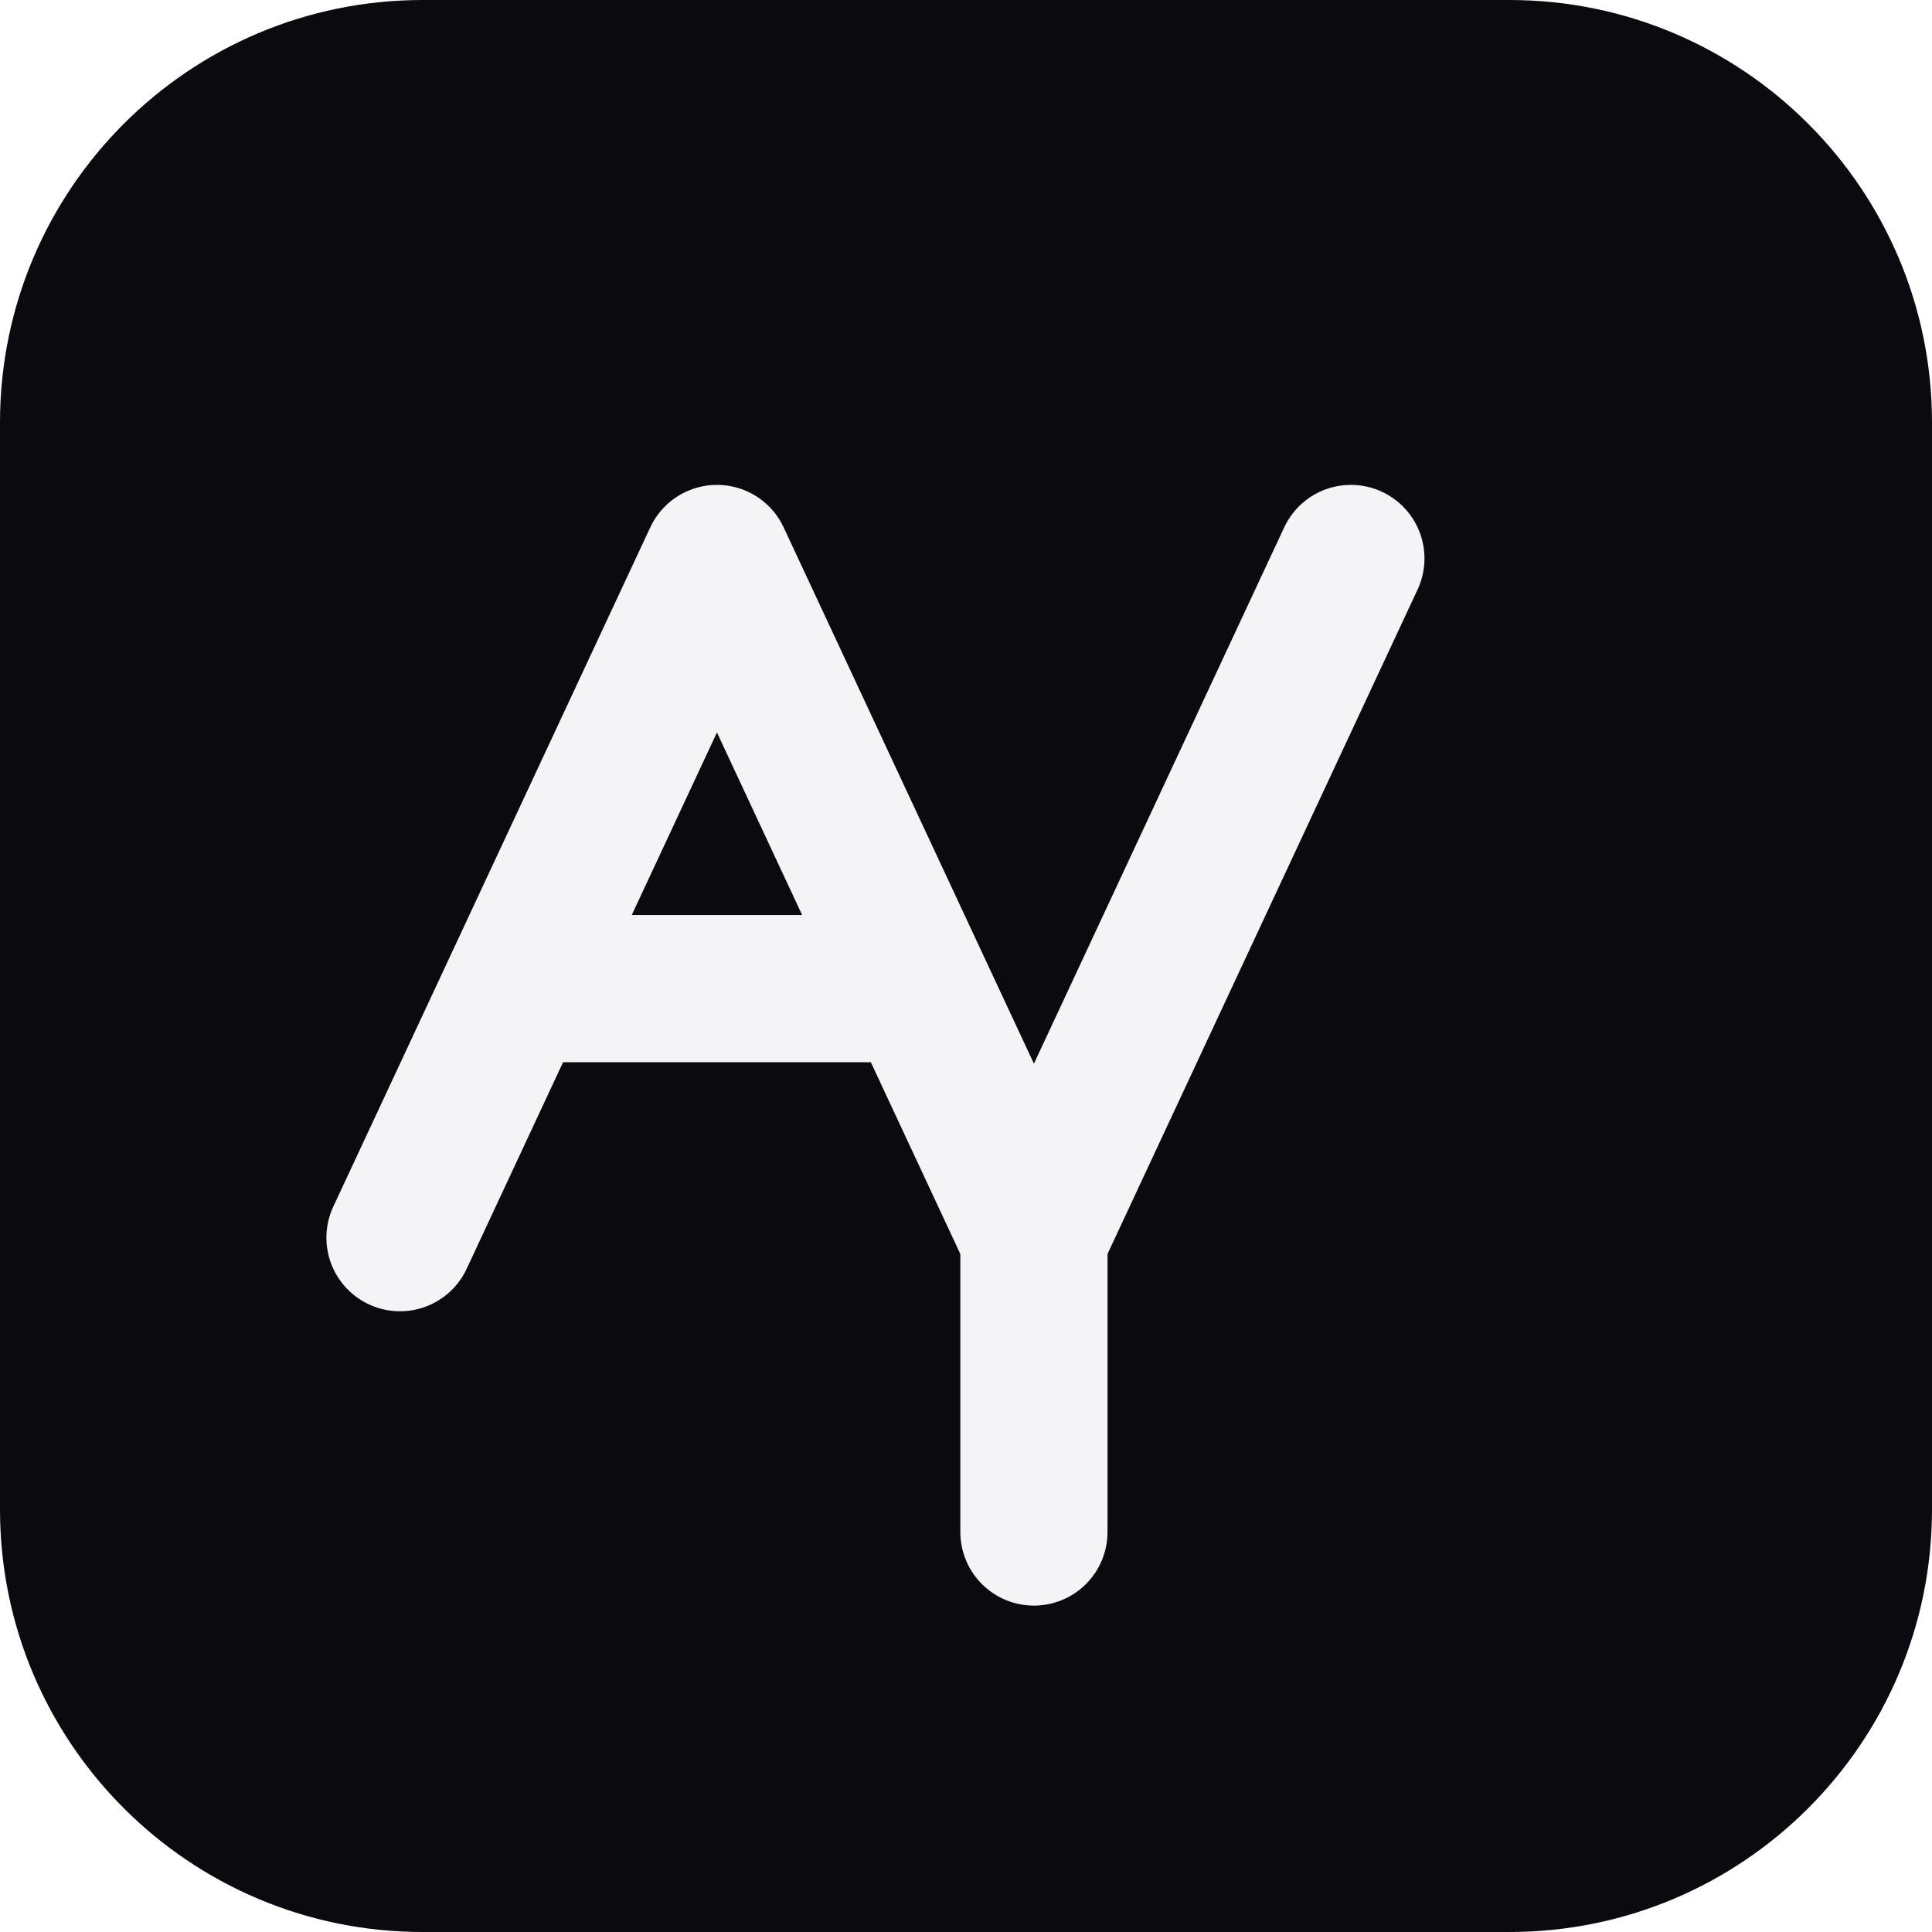
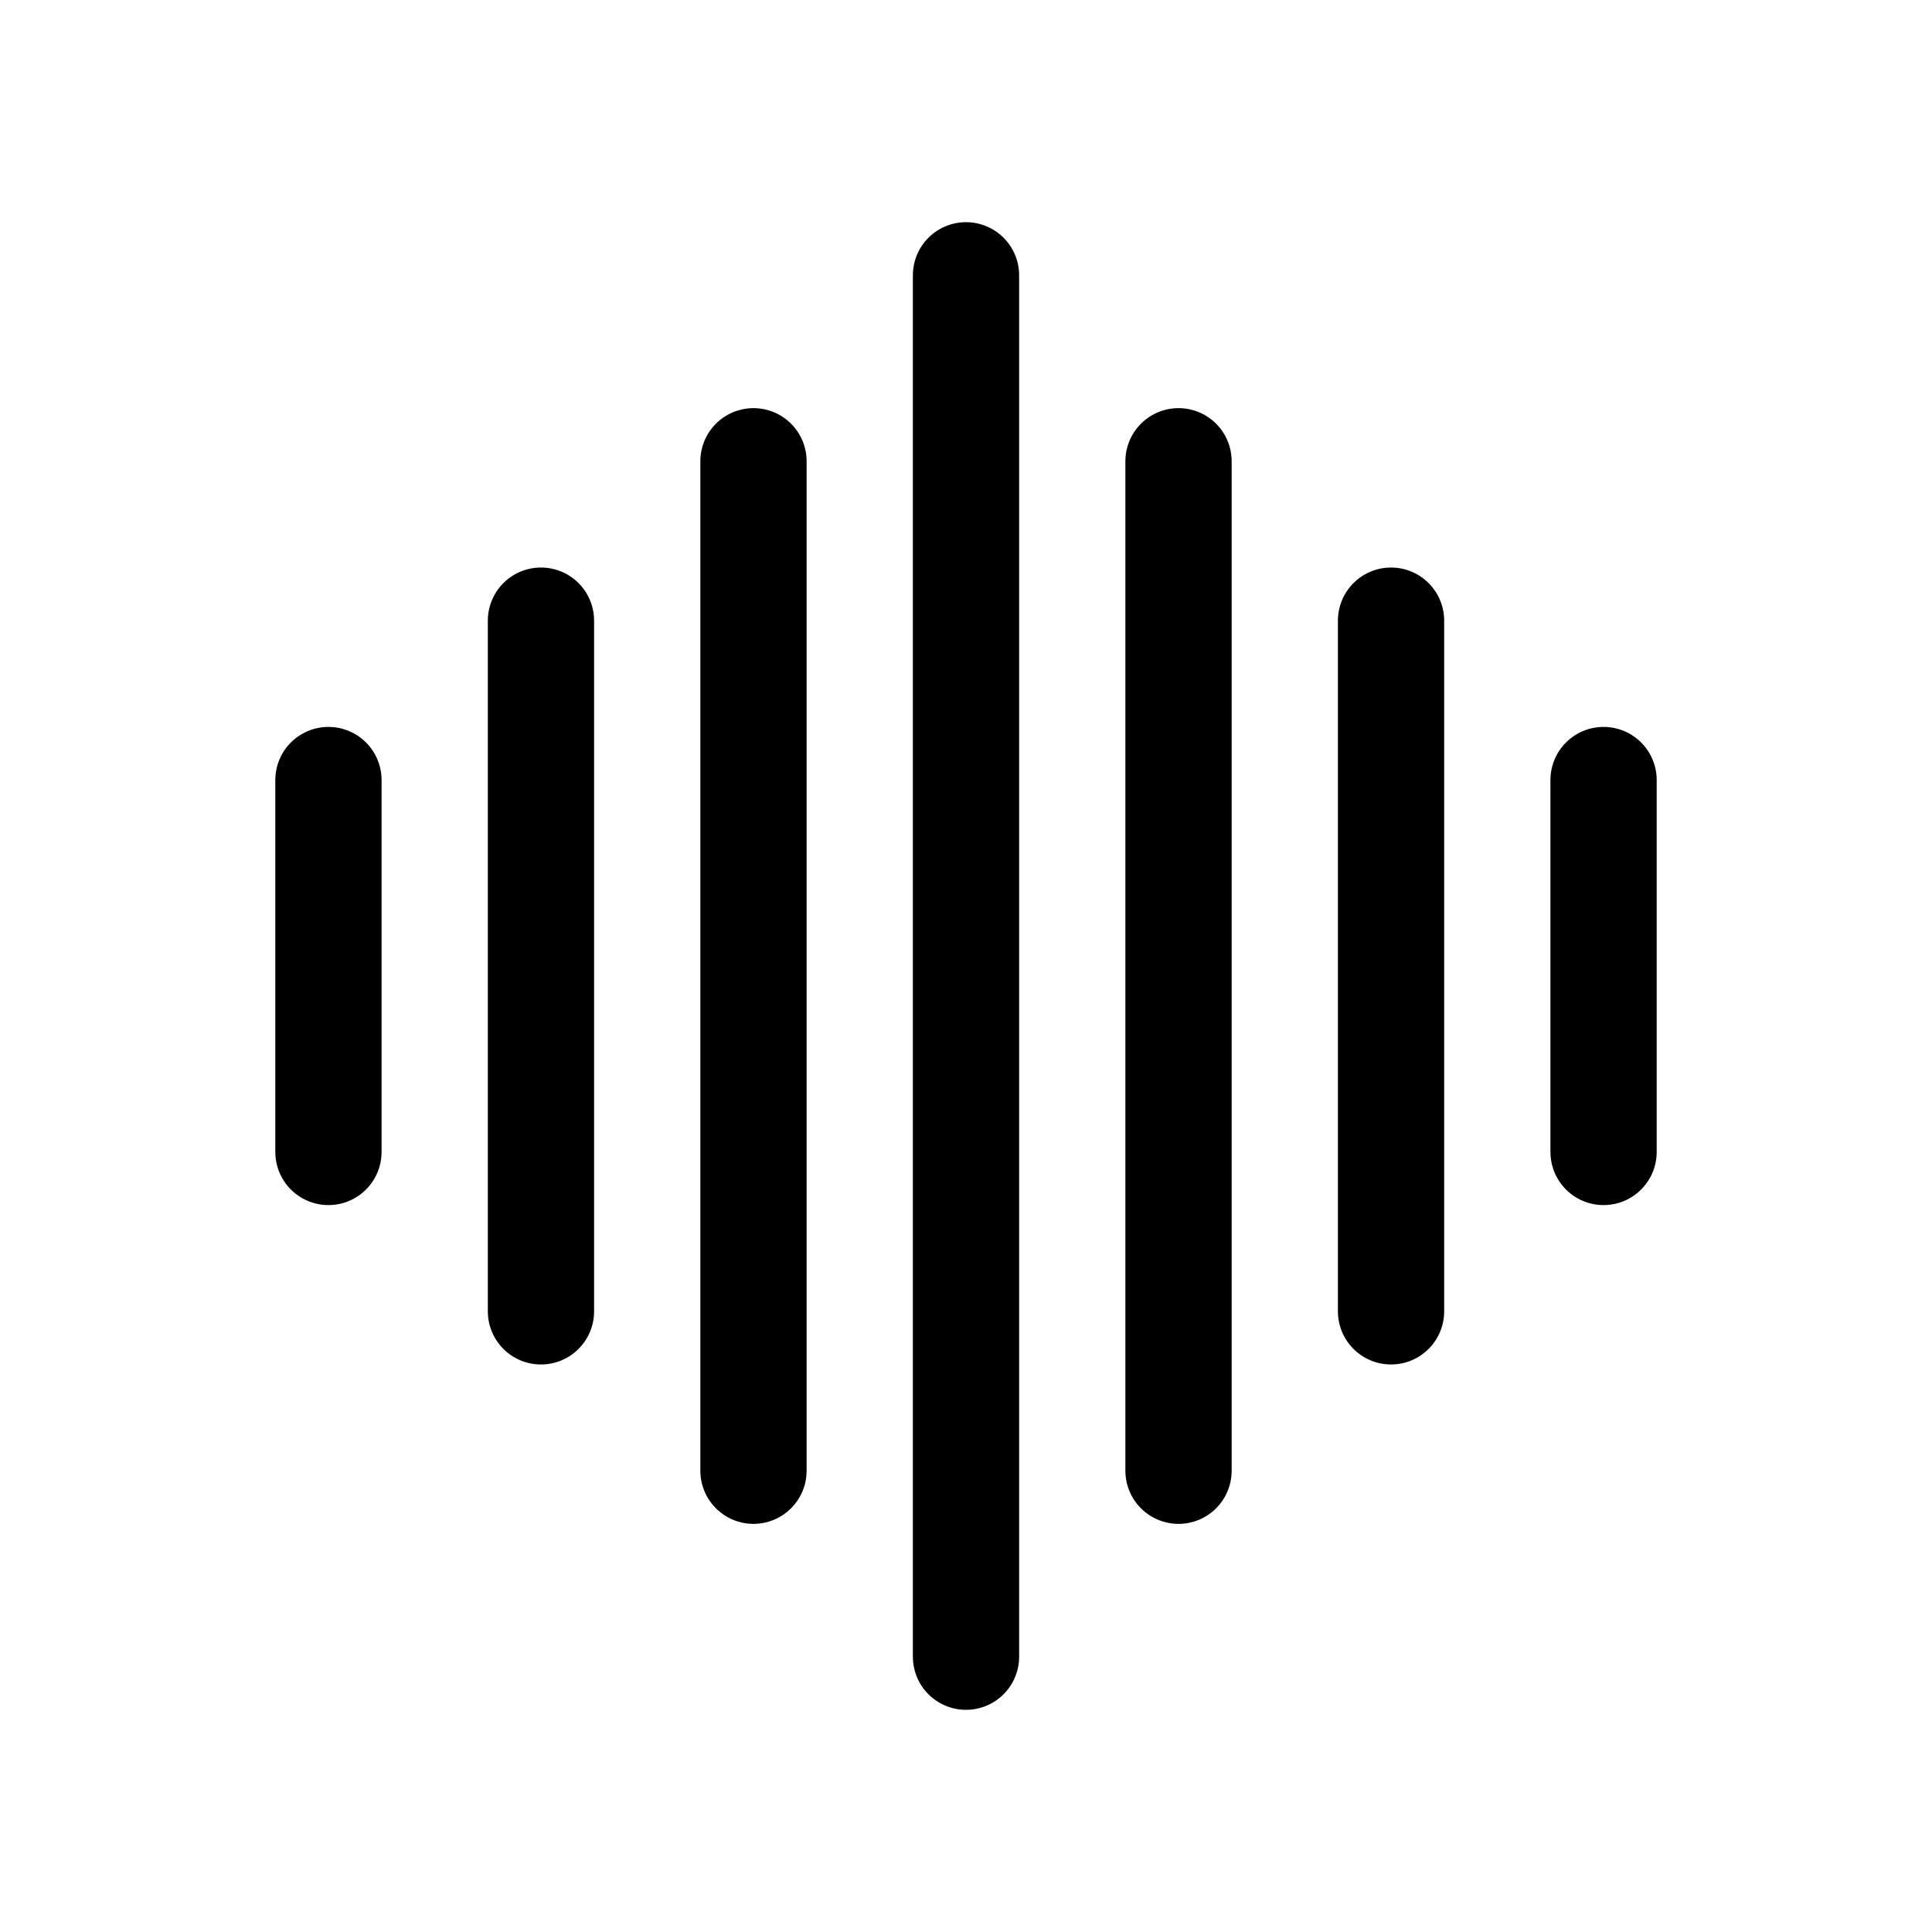
- <svg xmlns="http://www.w3.org/2000/svg" viewBox="0 0 512 512">
-   <rect width="512" height="512" rx="112" fill="#0a0a0f" />
-   <g fill="none" stroke="#f4f4f7" stroke-width="13" stroke-linecap="round" stroke-linejoin="round" transform="translate(76 76) scale(3)">
-     <path d="M10 84 L38 24 L66 84 L94 24" />
-     <path d="M66 84 L66 110" />
-     <path d="M23 62 L53 62" />
+ <svg xmlns="http://www.w3.org/2000/svg" viewBox="0 0 100 100">
+   <g stroke="#000000" stroke-width="5.5" stroke-linecap="round" fill="none">
+     <line x1="17" y1="40.375" x2="17" y2="59.625" />
+     <line x1="28" y1="32.125" x2="28" y2="67.875" />
+     <line x1="39" y1="23.875" x2="39" y2="76.125" />
+     <line x1="50" y1="14.25" x2="50" y2="85.75" />
+     <line x1="61" y1="23.875" x2="61" y2="76.125" />
+     <line x1="72" y1="32.125" x2="72" y2="67.875" />
+     <line x1="83" y1="40.375" x2="83" y2="59.625" />
  </g>
</svg>
